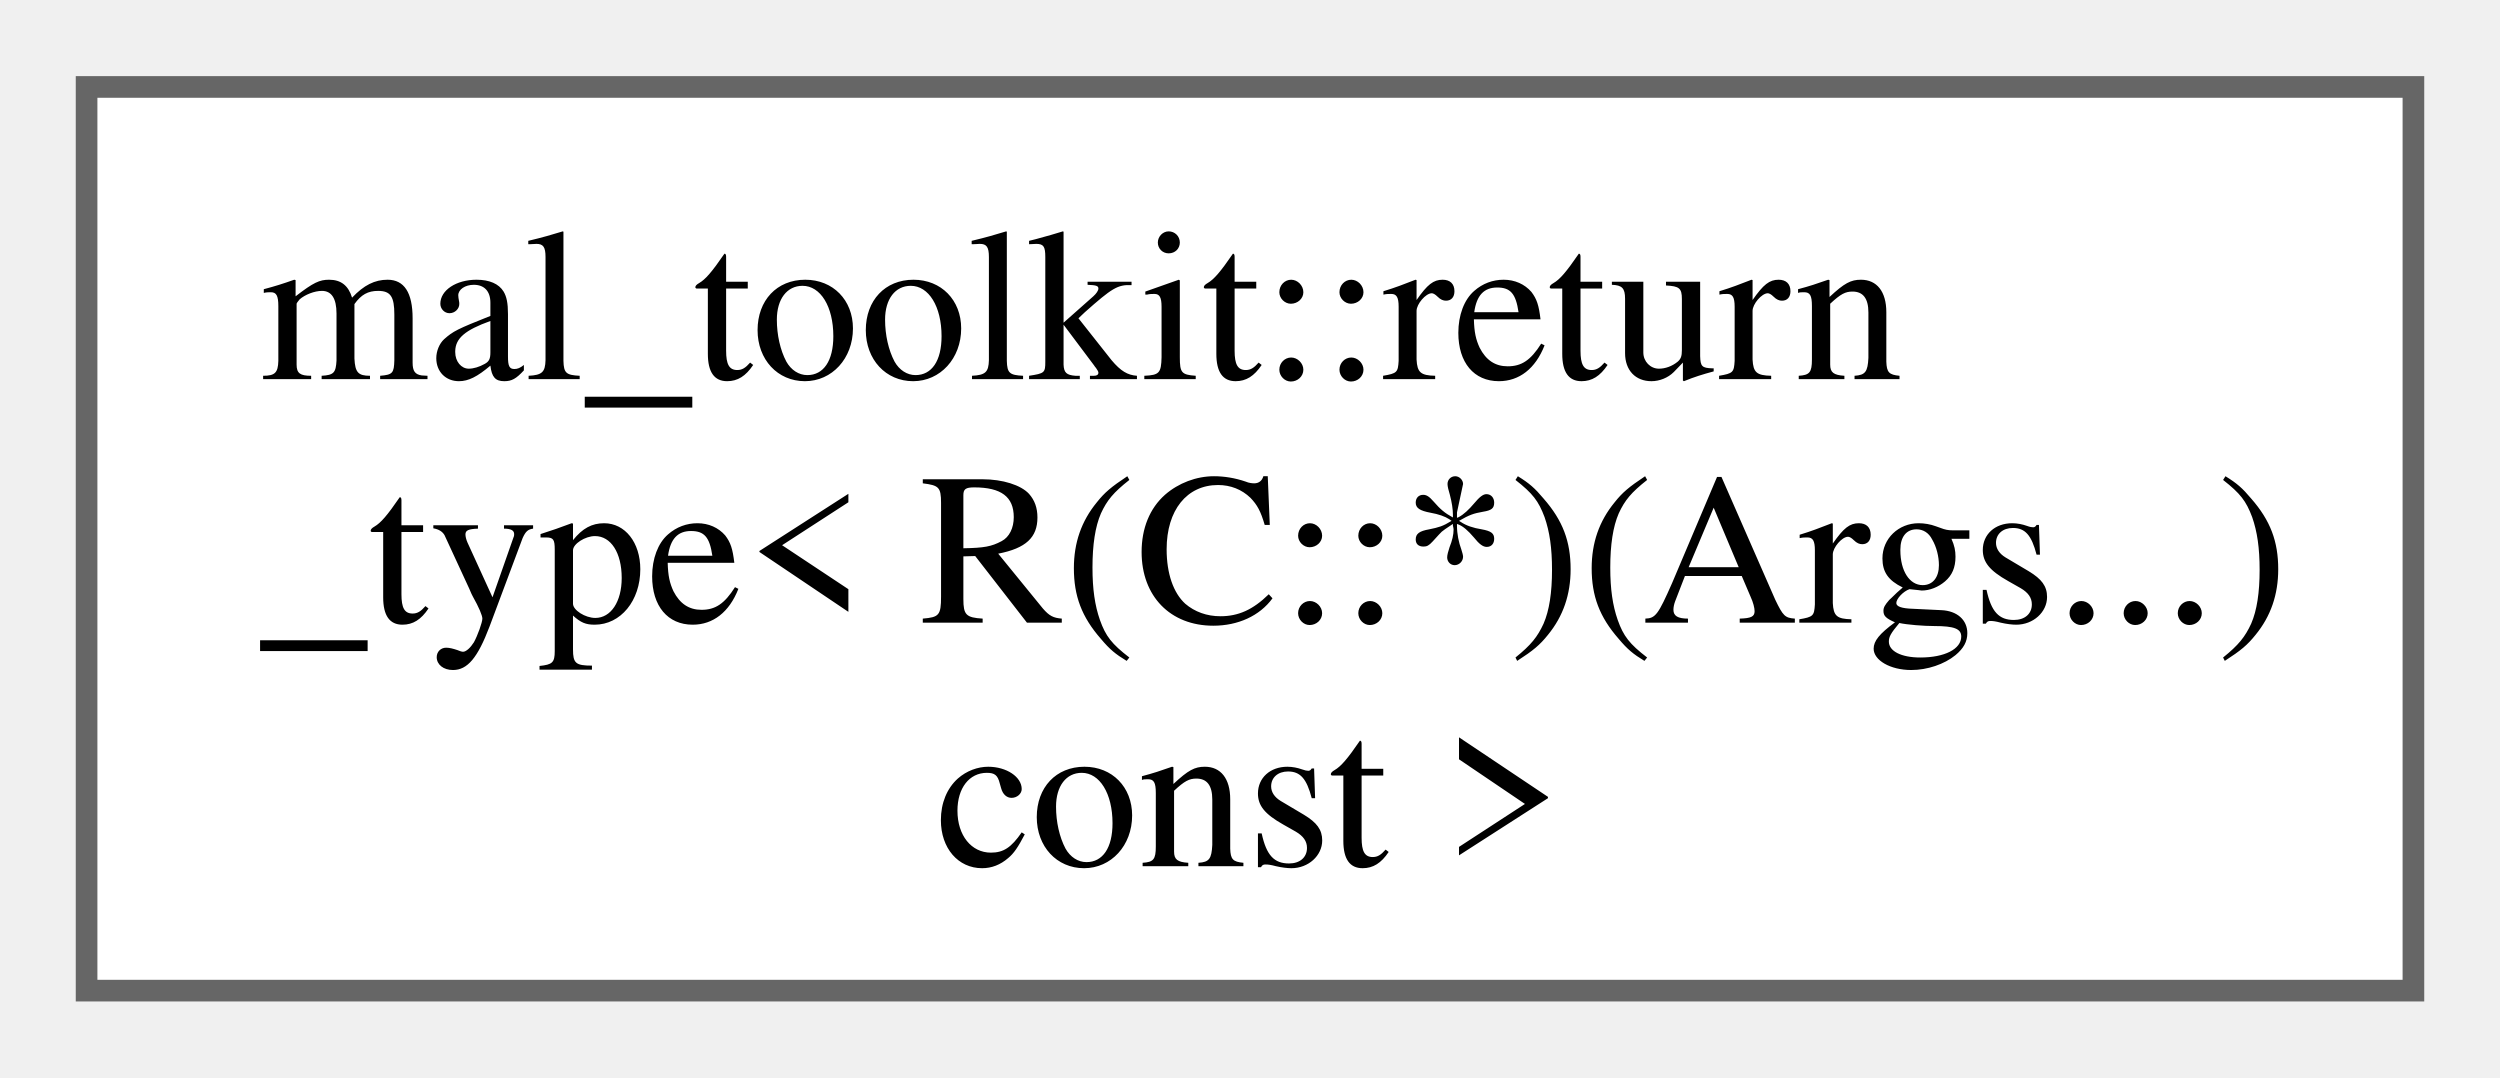
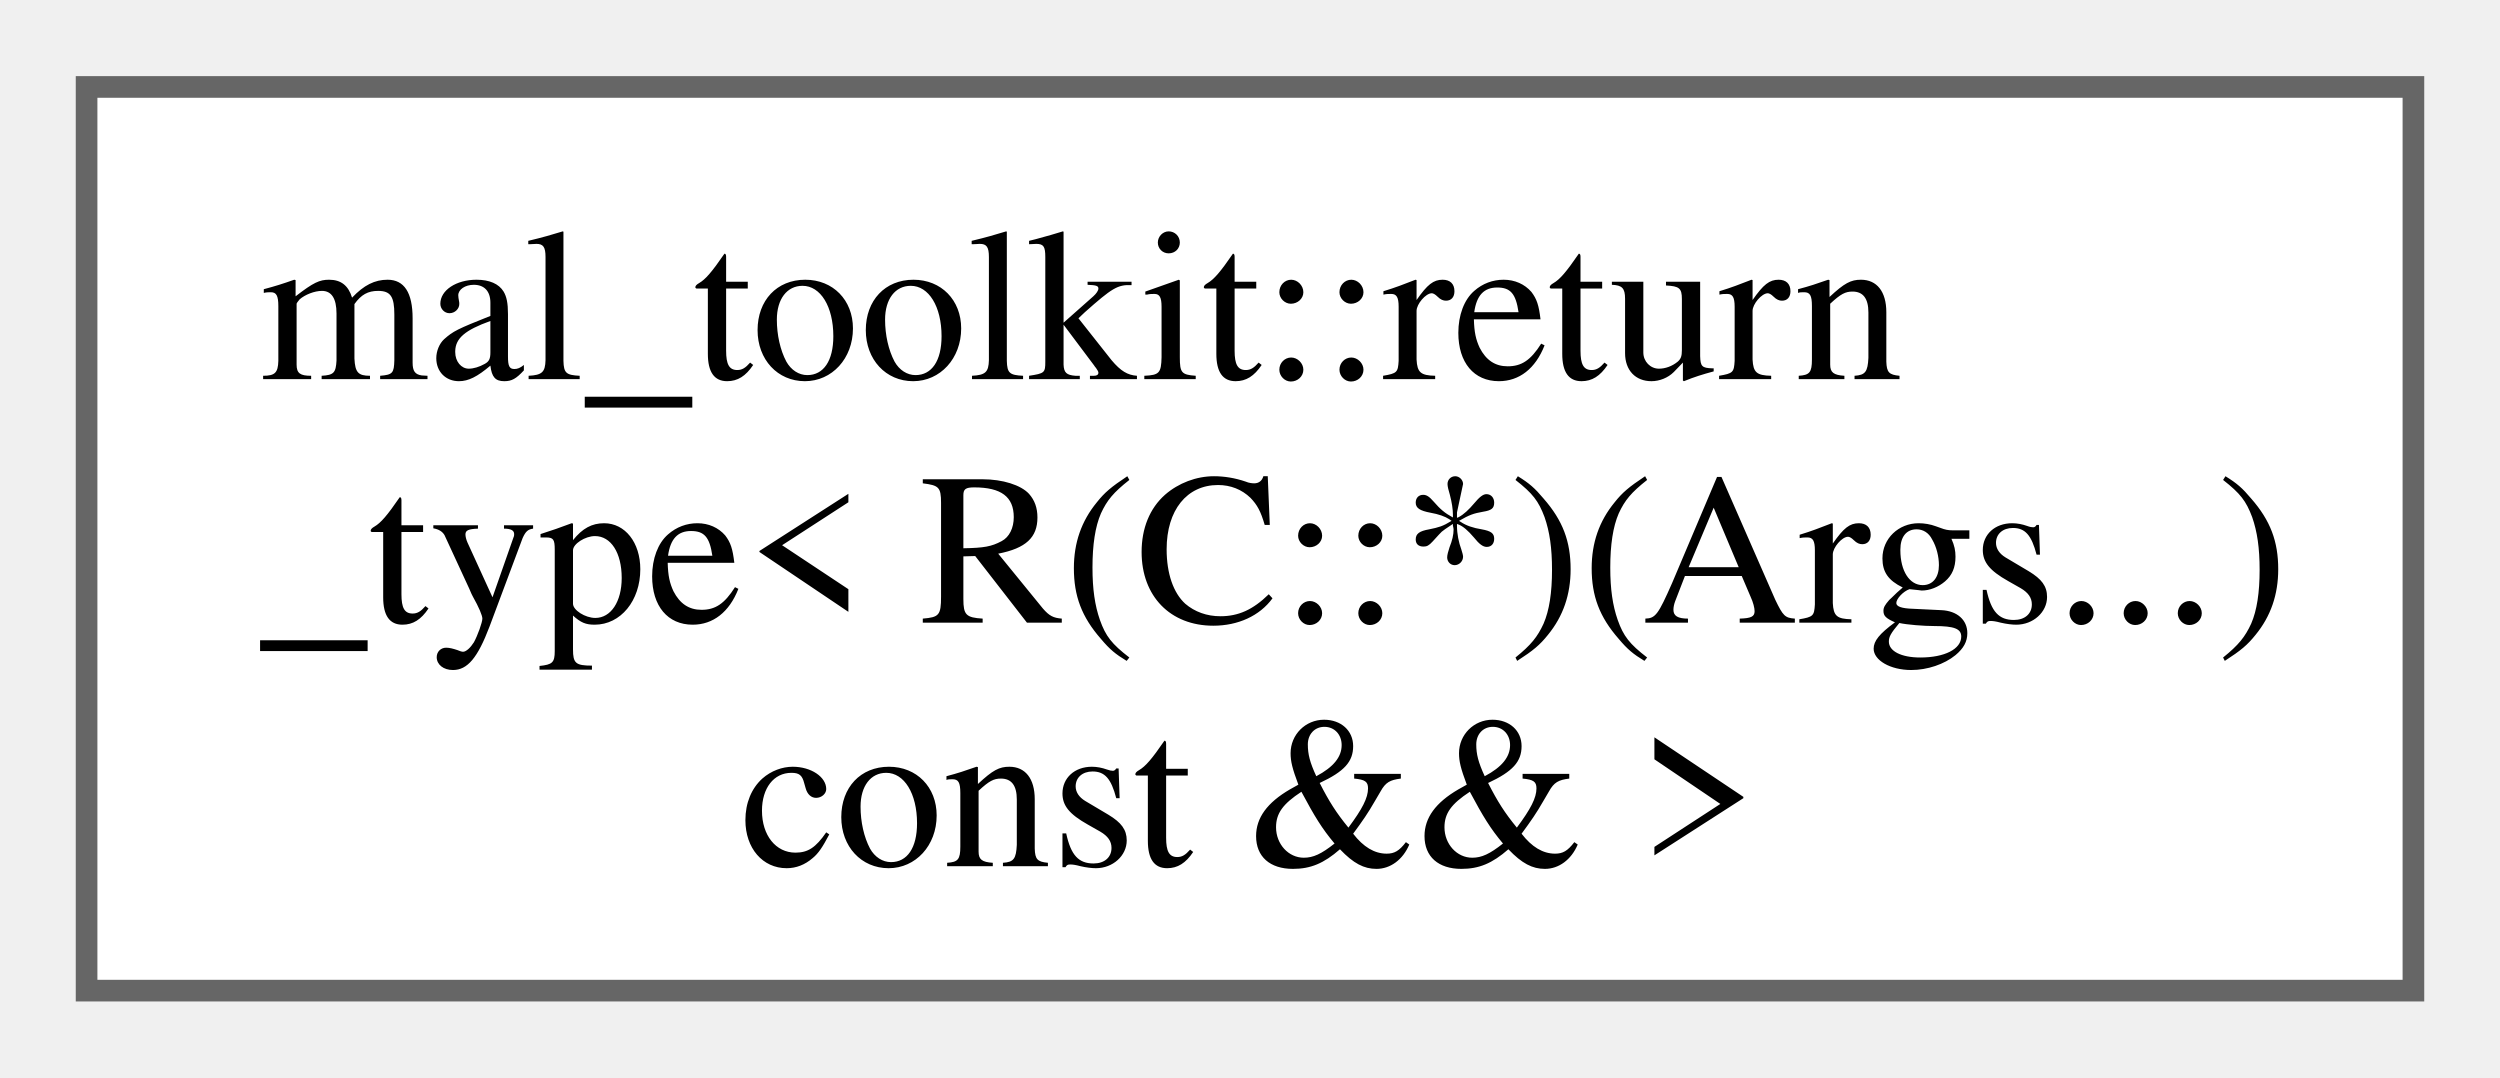
<svg xmlns="http://www.w3.org/2000/svg" xmlns:xlink="http://www.w3.org/1999/xlink" width="116pt" height="50pt" viewBox="0.00 0.00 115.50 49.75">
  <g id="graph0" class="graph" transform="scale(1 1) rotate(0) translate(4 45.75)">
    <g id="Node000000" class="node">
      <g id="a_Node000000">
-         <a xlink:href="d4/d84/structmal__toolkit_1_1return__type_3_01_r_07_c_1_1_5_08_07_args_8_8_8_08_01const_01_4.html" target="_top" xlink:title=" ">
+         <a xlink:href="da/d22/structmal__toolkit_1_1return__type_3_01_r_07_c_1_1_5_08_07_args_8_8_8_08_01const_01_6_6_01_4.html" target="_top" xlink:title=" ">
          <polygon fill="white" stroke="#666666" points="107.5,-41.75 0,-41.75 0,0 107.5,0 107.5,-41.75" />
          <text text-anchor="start" x="8" y="-28.25" font-family="Times,serif" font-size="10.00">mal_toolkit::return</text>
          <text text-anchor="start" x="8" y="-17" font-family="Times,serif" font-size="10.00">_type&lt; R(C::*)(Args...)</text>
-           <text text-anchor="middle" x="53.75" y="-5.75" font-family="Times,serif" font-size="10.00"> const &gt;</text>
+           <text text-anchor="middle" x="53.75" y="-5.75" font-family="Times,serif" font-size="10.00"> const &amp;&amp; &gt;</text>
        </a>
      </g>
    </g>
  </g>
</svg>
